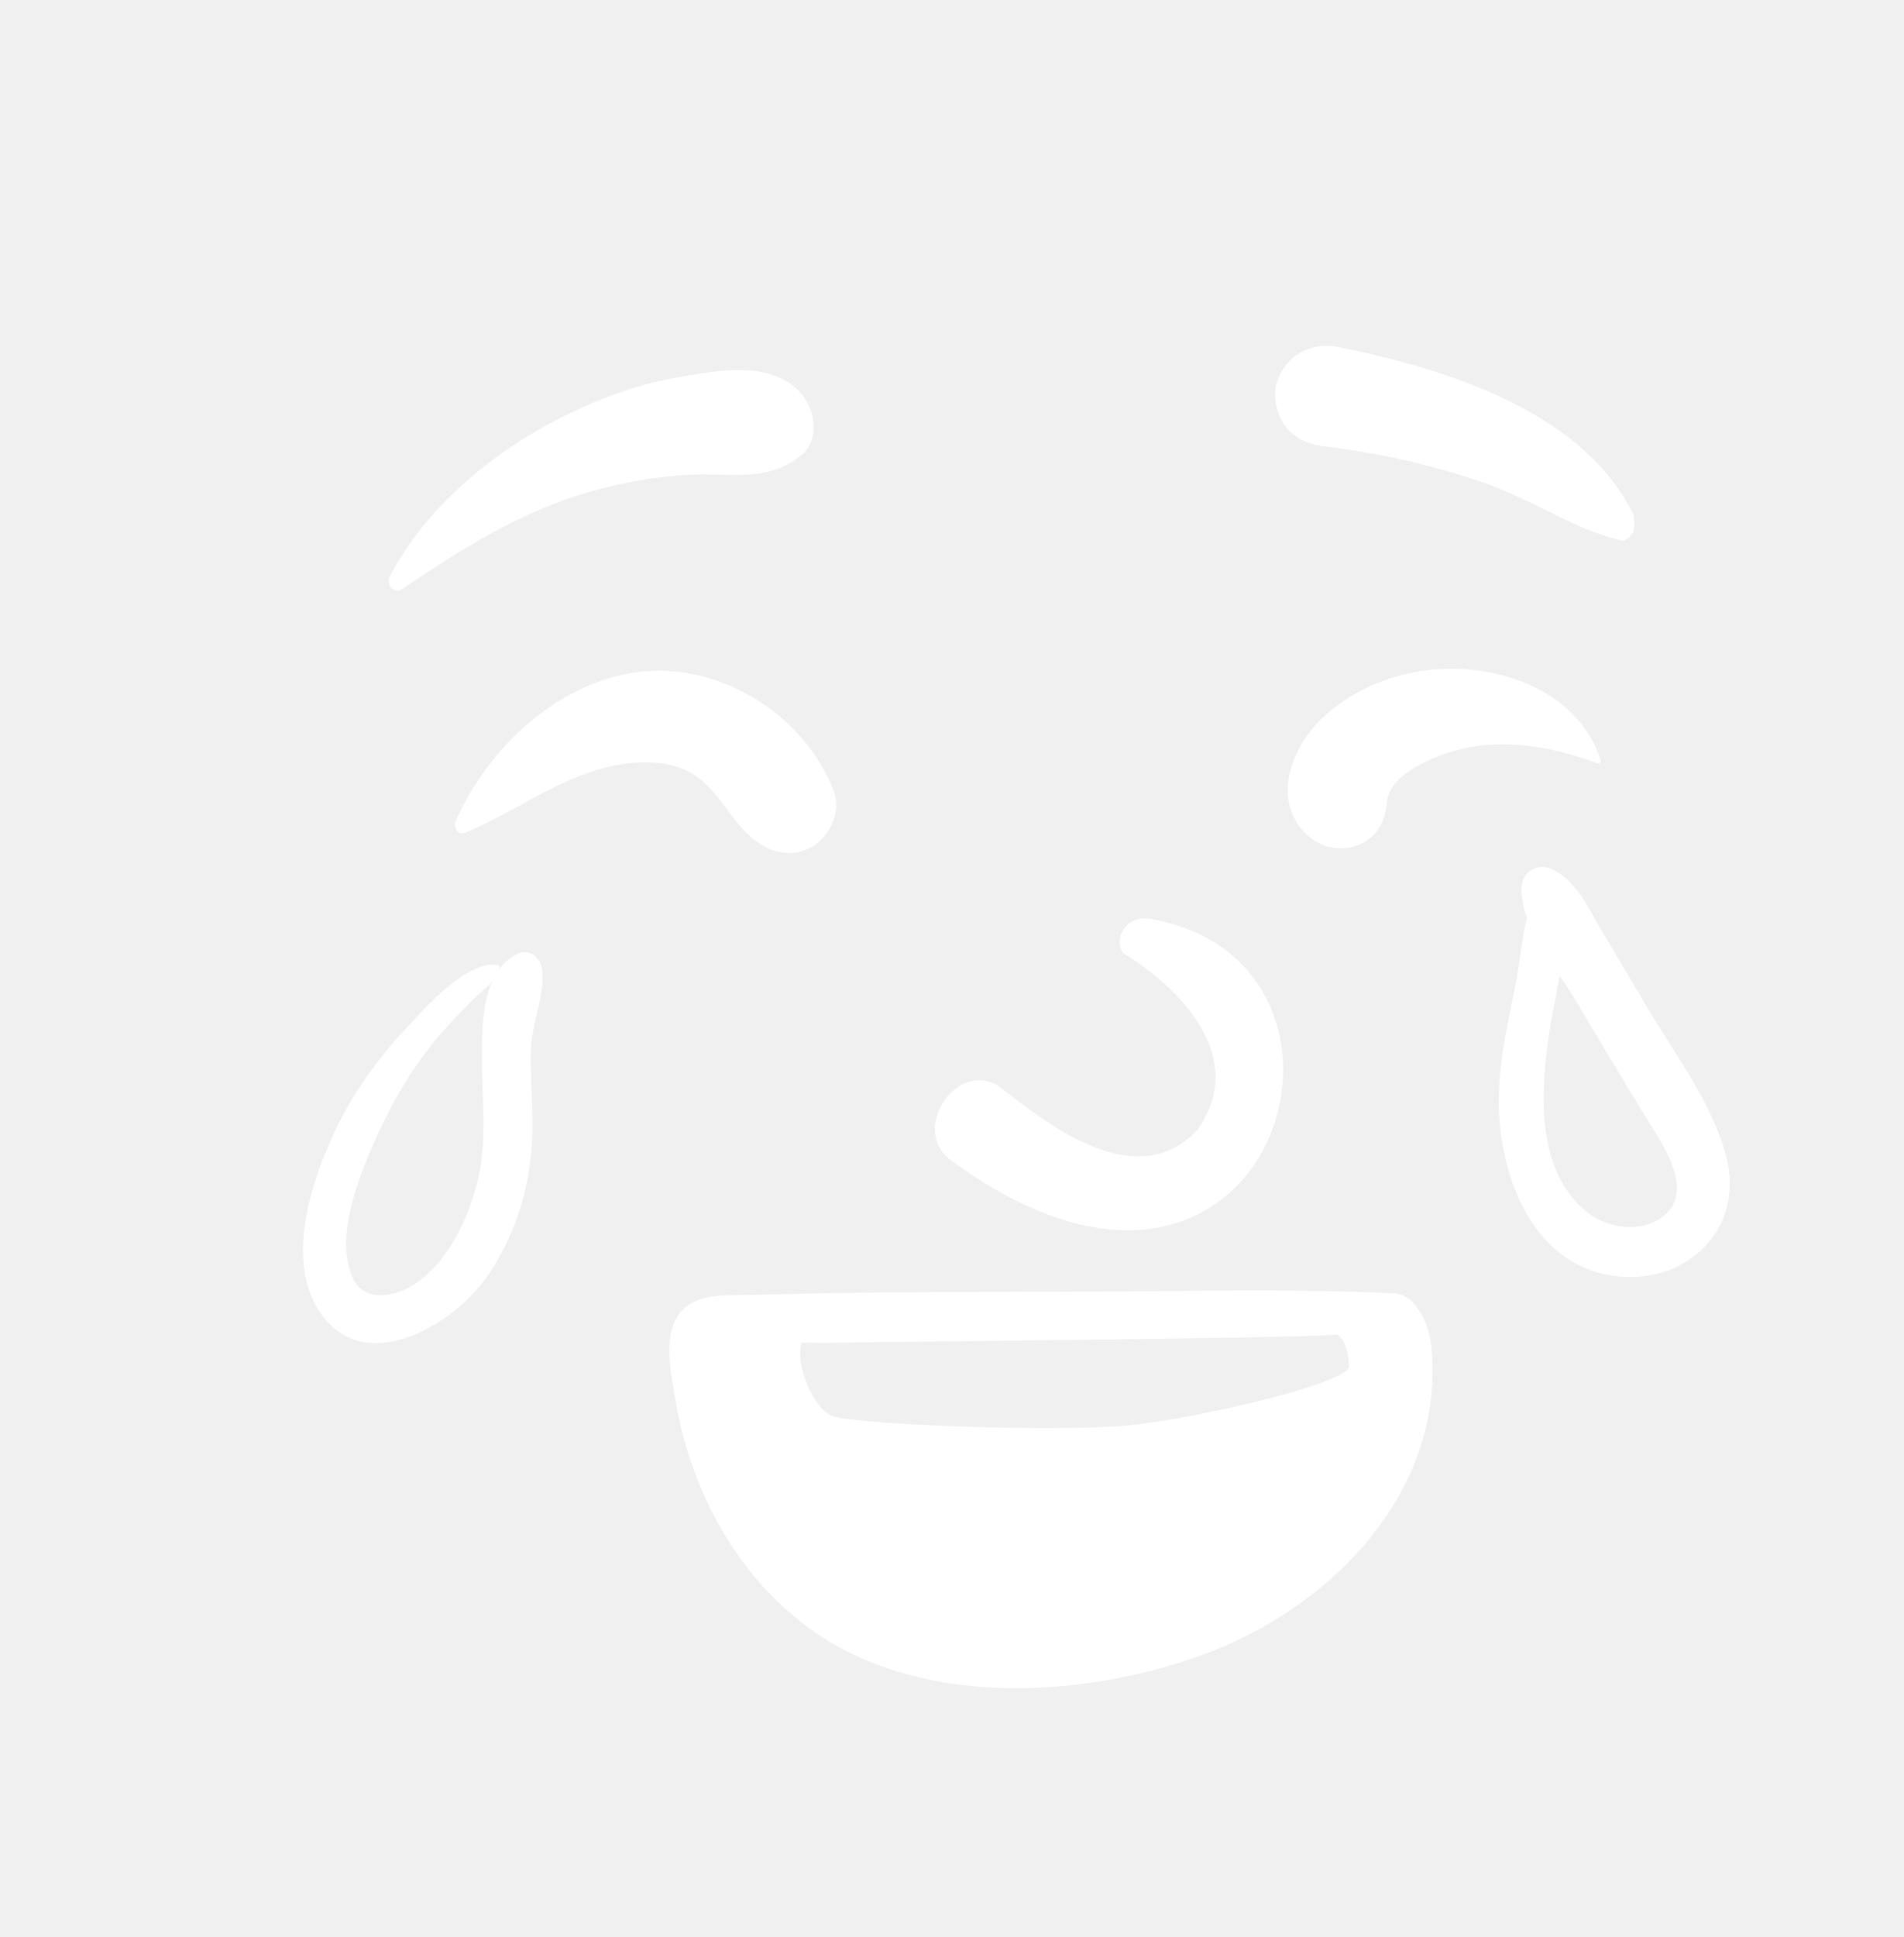
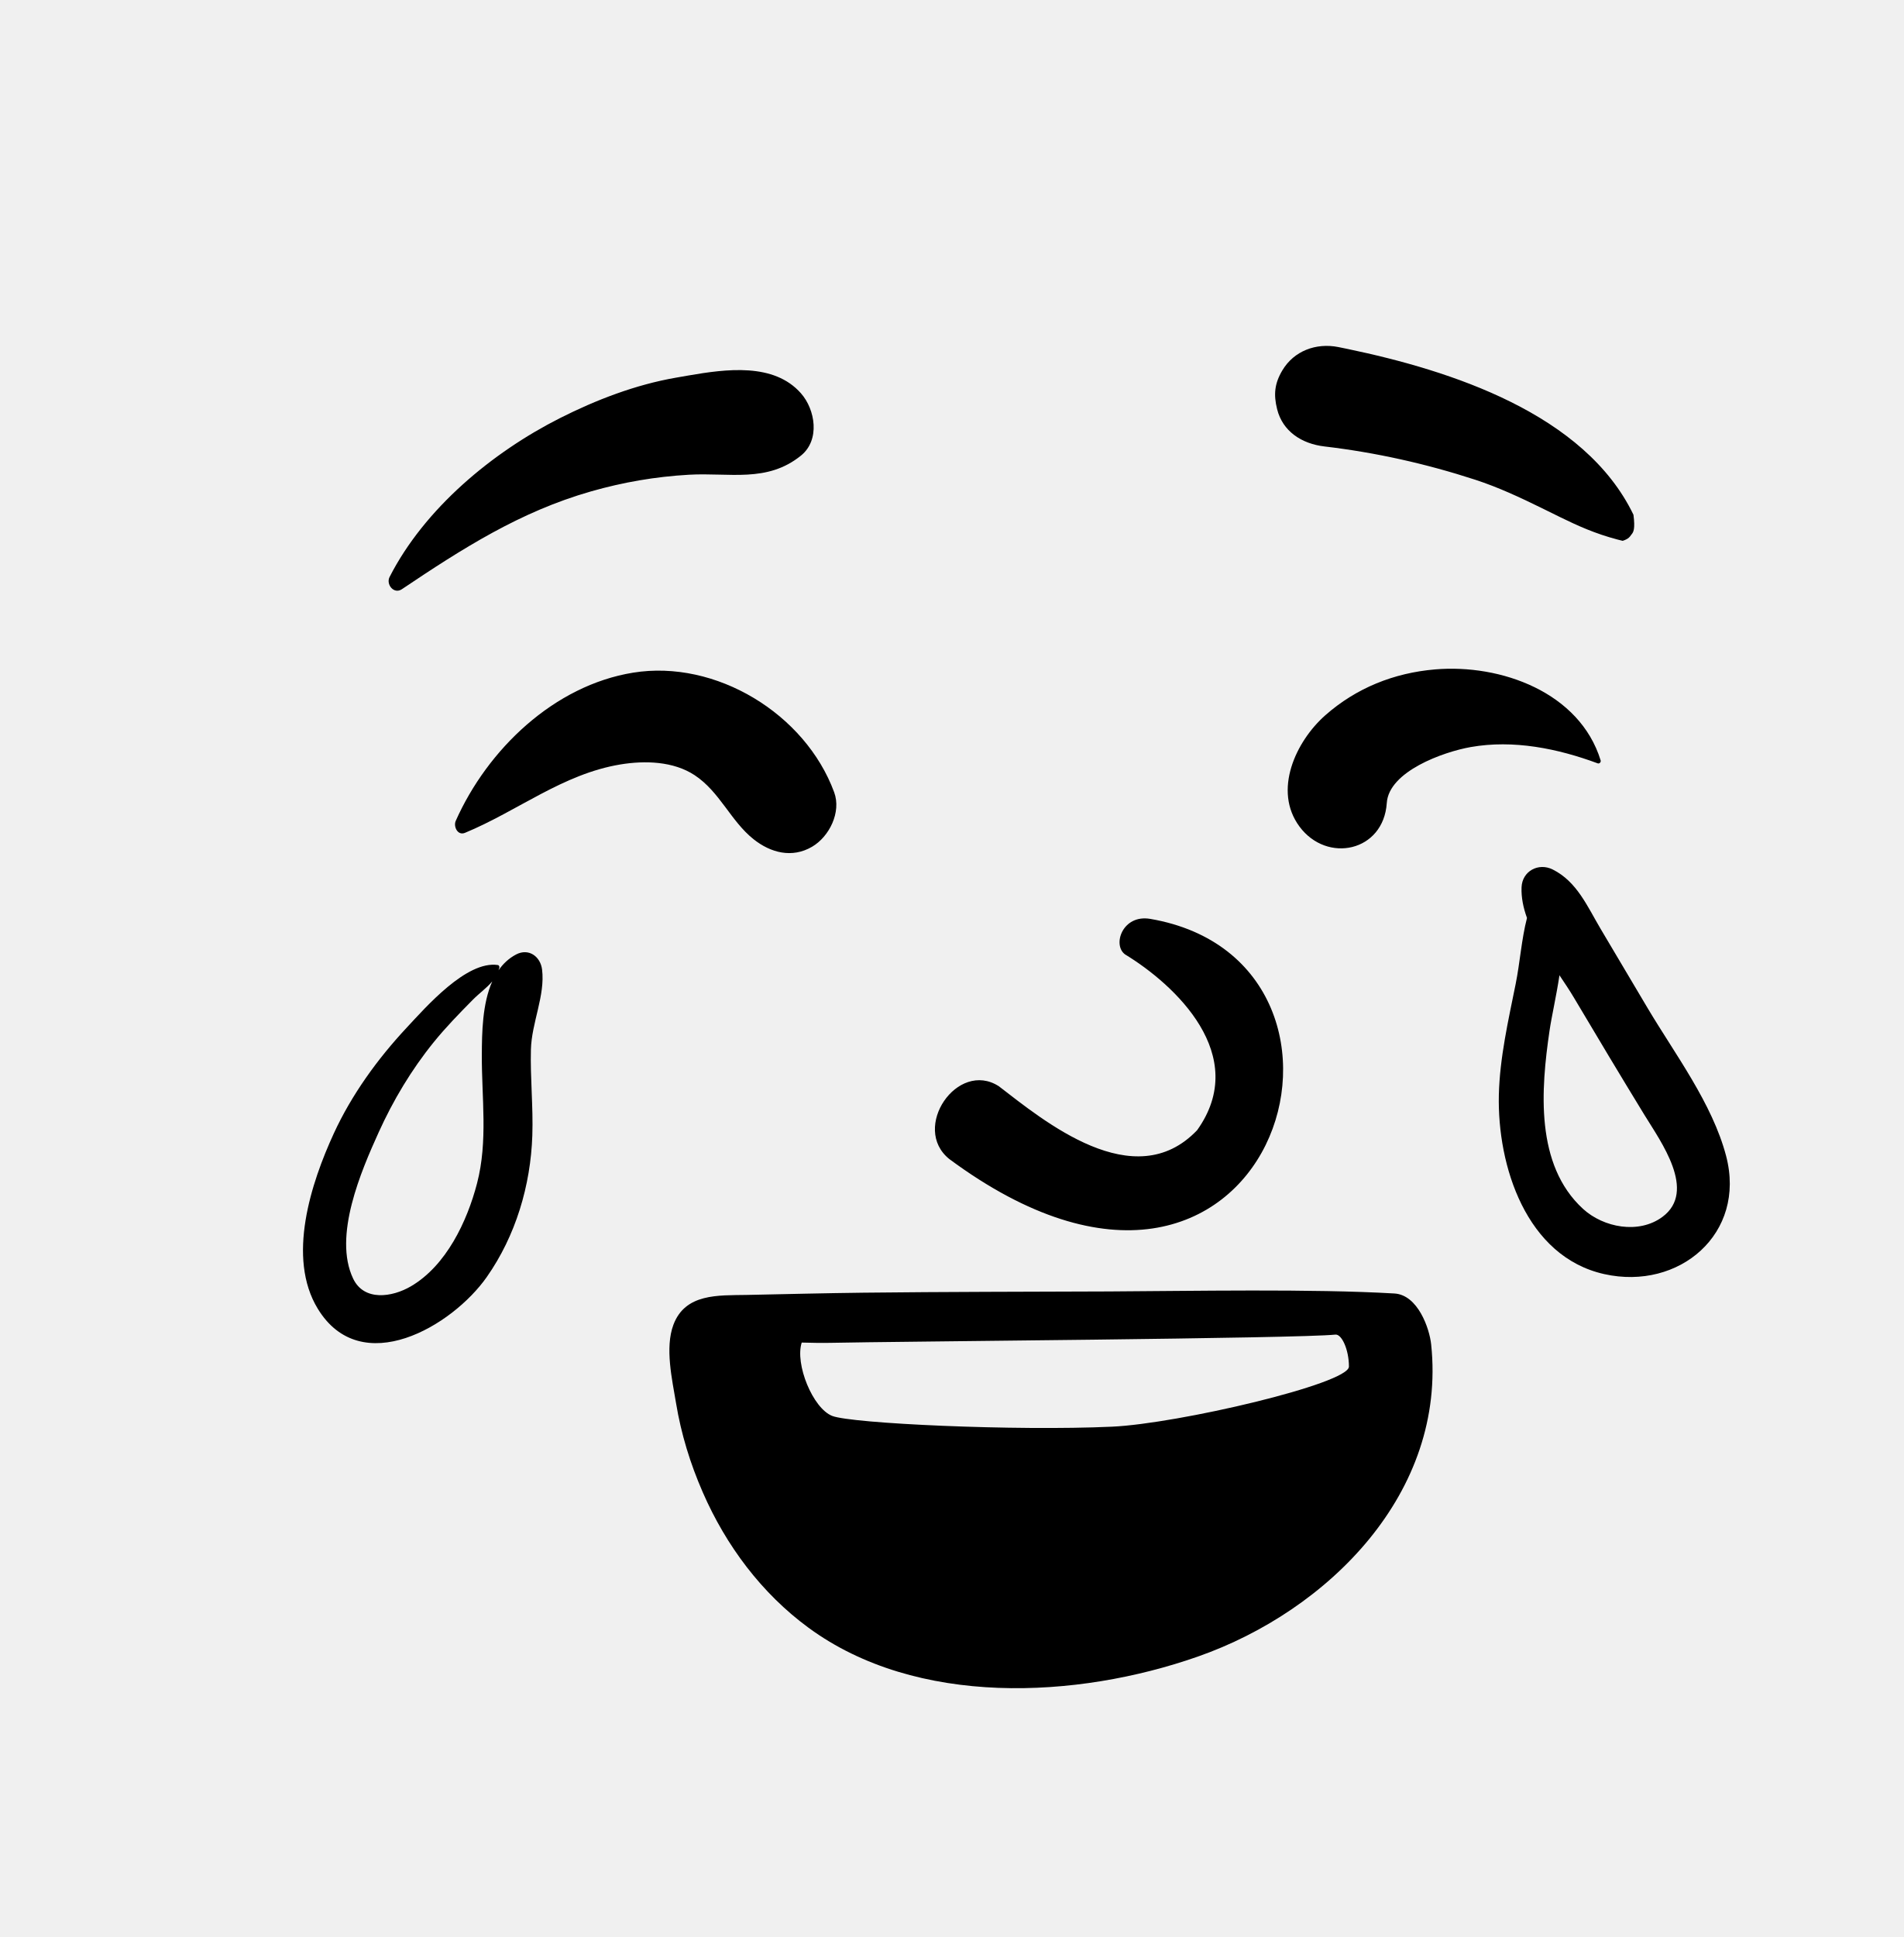
<svg xmlns="http://www.w3.org/2000/svg" width="289" height="294" viewBox="0 0 289 294" fill="none">
-   <path fill-rule="evenodd" clip-rule="evenodd" d="M168.365 196.017C180.755 195.957 199.315 195.597 211.695 196.327C215.265 196.537 217.025 201.637 217.275 204.057C219.645 226.547 201.685 244.487 181.855 251.437C163.455 257.887 139.155 259.107 122.745 247.057C115.615 241.827 110.215 234.577 106.695 226.507C104.795 222.157 103.405 217.647 102.635 212.967C102.045 209.397 100.925 204.587 102.235 201.077C104.035 196.287 109.045 196.627 113.335 196.547C119.255 196.427 125.175 196.276 131.085 196.207C143.515 196.066 155.945 196.066 168.365 196.017ZM202.735 202.566C197.165 203.167 135.665 203.606 126.165 203.816C124.735 203.847 123.235 203.816 121.715 203.776C120.662 207.034 123.395 213.742 126.335 214.907C129.275 216.071 154.135 217.214 168.815 216.544C178.825 216.094 204.791 210.026 204.791 207.423C204.791 204.819 203.685 202.467 202.735 202.566ZM78.344 144.876C80.257 143.864 82.046 145.174 82.294 147.142C82.793 151.093 80.707 155.223 80.602 159.292C80.489 163.643 80.962 167.99 80.816 172.341C80.561 179.94 78.291 187.569 73.901 193.827C68.661 201.296 54.84 209.453 48.244 198.641C43.501 190.867 47.229 179.529 50.681 172.028C53.388 166.148 57.325 160.711 61.735 155.989C64.67 152.845 70.839 145.763 75.581 146.475C75.763 146.502 75.845 146.721 75.81 146.879C75.778 147.018 75.725 147.141 75.682 147.273C76.368 146.296 77.231 145.464 78.344 144.876ZM74.733 148.959C73.892 149.962 72.749 150.764 71.781 151.745C69.722 153.831 67.676 155.925 65.83 158.206C62.465 162.363 59.687 167.008 57.484 171.876C54.857 177.678 50.531 187.625 53.616 194.076C55.27 197.533 59.526 196.913 62.396 195.23C67.758 192.087 70.921 185.38 72.423 179.612C74.098 173.178 73.119 166.649 73.15 160.1C73.165 156.755 73.226 152.341 74.733 148.959ZM230.999 134.683C231.091 132.21 233.572 130.896 235.725 131.971C239.414 133.814 240.97 137.558 243.007 140.991C245.369 144.972 247.732 148.954 250.094 152.935C254.262 159.96 259.952 167.457 262.052 175.446C265.156 187.254 254.91 195.92 243.553 193.384C231.702 190.738 227.302 176.956 227.552 166.191C227.683 160.556 228.998 154.833 230.108 149.33C230.761 146.092 230.986 142.575 231.824 139.328C231.268 137.792 230.941 136.238 230.999 134.683ZM170.814 144.867C168.836 143.447 170.406 138.743 174.634 139.47C213.031 146.067 193.136 212.208 144.112 175.913C138.275 171.204 145.343 160.834 151.634 164.866C158.418 170.069 172.186 181.573 181.748 171.539C189.872 160.16 178.366 149.457 170.814 144.867ZM236.753 148.025C236.279 151.187 235.57 154.229 235.241 156.475C233.944 165.316 233.025 176.798 240.333 183.486C243.426 186.317 248.8 187.366 252.394 184.695C257.651 180.789 252.132 173.277 249.679 169.265C246.055 163.339 242.486 157.384 238.941 151.411C238.299 150.329 237.54 149.195 236.753 148.025ZM96.122 102.097C108.677 100.067 122.26 108.336 126.643 120.255C127.749 123.262 125.912 126.986 123.279 128.524C120.241 130.298 116.994 129.438 114.406 127.379C110.928 124.613 109.274 120.17 105.454 117.656C102.222 115.528 97.89 115.416 94.174 116.031C85.436 117.477 78.568 123.116 70.587 126.41C69.468 126.872 68.813 125.437 69.189 124.592C74.023 113.728 84.116 104.038 96.122 102.097ZM217.841 101.606C227.876 100.745 239.833 105.092 243.007 115.418C243.083 115.666 242.822 115.958 242.563 115.862C236.491 113.611 229.776 112.243 223.285 113.388C219.105 114.126 210.854 117.085 210.538 121.88C210.049 129.274 201.471 131.093 197.292 125.467C193.228 119.995 196.725 112.511 201.215 108.556C205.923 104.41 211.631 102.139 217.841 101.606ZM121.603 59.701C123.782 62.177 124.532 66.779 121.603 69.149C116.451 73.319 110.755 71.703 104.581 72.056C99.493 72.348 94.603 73.19 89.702 74.591C78.95 77.664 70.189 83.274 61.006 89.434C59.801 90.242 58.571 88.701 59.146 87.574C64.447 77.191 74.72 68.662 85.01 63.463C90.502 60.688 96.512 58.386 102.588 57.33L104.465 57.002C110.273 55.997 117.494 55.032 121.603 59.701ZM203.193 52.679L204.63 52.973C220.267 56.242 240.583 62.771 247.988 78.131C248.271 80.302 247.972 80.768 247.73 81.072L247.649 81.173C247.449 81.433 247.29 81.791 246.349 82.087C246.087 82.024 245.824 81.958 245.557 81.888C242.163 80.999 239.477 79.773 236.877 78.502L234.058 77.113C230.788 75.51 227.488 73.964 223.992 72.823C216.529 70.39 208.854 68.675 201.06 67.76C199.37 67.561 197.744 66.991 196.46 66.014C195.242 65.086 194.311 63.802 193.887 62.095C193.337 59.886 193.495 58.214 194.68 56.221C195.572 54.724 196.847 53.687 198.311 53.091C199.804 52.484 201.503 52.341 203.193 52.679Z" fill="white" />
+   <path fill-rule="evenodd" clip-rule="evenodd" d="M168.365 196.017C180.755 195.957 199.315 195.597 211.695 196.327C215.265 196.537 217.025 201.637 217.275 204.057C219.645 226.547 201.685 244.487 181.855 251.437C163.455 257.887 139.155 259.107 122.745 247.057C115.615 241.827 110.215 234.577 106.695 226.507C104.795 222.157 103.405 217.647 102.635 212.967C102.045 209.397 100.925 204.587 102.235 201.077C104.035 196.287 109.045 196.627 113.335 196.547C119.255 196.427 125.175 196.276 131.085 196.207C143.515 196.066 155.945 196.066 168.365 196.017ZM202.735 202.566C197.165 203.167 135.665 203.606 126.165 203.816C124.735 203.847 123.235 203.816 121.715 203.776C120.662 207.034 123.395 213.742 126.335 214.907C129.275 216.071 154.135 217.214 168.815 216.544C178.825 216.094 204.791 210.026 204.791 207.423C204.791 204.819 203.685 202.467 202.735 202.566ZM78.344 144.876C80.257 143.864 82.046 145.174 82.294 147.142C82.793 151.093 80.707 155.223 80.602 159.292C80.489 163.643 80.962 167.99 80.816 172.341C80.561 179.94 78.291 187.569 73.901 193.827C68.661 201.296 54.84 209.453 48.244 198.641C43.501 190.867 47.229 179.529 50.681 172.028C53.388 166.148 57.325 160.711 61.735 155.989C64.67 152.845 70.839 145.763 75.581 146.475C75.763 146.502 75.845 146.721 75.81 146.879C75.778 147.018 75.725 147.141 75.682 147.273C76.368 146.296 77.231 145.464 78.344 144.876ZM74.733 148.959C73.892 149.962 72.749 150.764 71.781 151.745C69.722 153.831 67.676 155.925 65.83 158.206C62.465 162.363 59.687 167.008 57.484 171.876C54.857 177.678 50.531 187.625 53.616 194.076C55.27 197.533 59.526 196.913 62.396 195.23C67.758 192.087 70.921 185.38 72.423 179.612C74.098 173.178 73.119 166.649 73.15 160.1C73.165 156.755 73.226 152.341 74.733 148.959ZM230.999 134.683C231.091 132.21 233.572 130.896 235.725 131.971C239.414 133.814 240.97 137.558 243.007 140.991C245.369 144.972 247.732 148.954 250.094 152.935C254.262 159.96 259.952 167.457 262.052 175.446C265.156 187.254 254.91 195.92 243.553 193.384C231.702 190.738 227.302 176.956 227.552 166.191C227.683 160.556 228.998 154.833 230.108 149.33C230.761 146.092 230.986 142.575 231.824 139.328C231.268 137.792 230.941 136.238 230.999 134.683ZM170.814 144.867C168.836 143.447 170.406 138.743 174.634 139.47C213.031 146.067 193.136 212.208 144.112 175.913C138.275 171.204 145.343 160.834 151.634 164.866C158.418 170.069 172.186 181.573 181.748 171.539C189.872 160.16 178.366 149.457 170.814 144.867ZM236.753 148.025C236.279 151.187 235.57 154.229 235.241 156.475C233.944 165.316 233.025 176.798 240.333 183.486C243.426 186.317 248.8 187.366 252.394 184.695C257.651 180.789 252.132 173.277 249.679 169.265C246.055 163.339 242.486 157.384 238.941 151.411C238.299 150.329 237.54 149.195 236.753 148.025ZM96.122 102.097C108.677 100.067 122.26 108.336 126.643 120.255C127.749 123.262 125.912 126.986 123.279 128.524C120.241 130.298 116.994 129.438 114.406 127.379C110.928 124.613 109.274 120.17 105.454 117.656C102.222 115.528 97.89 115.416 94.174 116.031C85.436 117.477 78.568 123.116 70.587 126.41C69.468 126.872 68.813 125.437 69.189 124.592C74.023 113.728 84.116 104.038 96.122 102.097ZM217.841 101.606C227.876 100.745 239.833 105.092 243.007 115.418C243.083 115.666 242.822 115.958 242.563 115.862C236.491 113.611 229.776 112.243 223.285 113.388C219.105 114.126 210.854 117.085 210.538 121.88C210.049 129.274 201.471 131.093 197.292 125.467C193.228 119.995 196.725 112.511 201.215 108.556C205.923 104.41 211.631 102.139 217.841 101.606ZM121.603 59.701C123.782 62.177 124.532 66.779 121.603 69.149C116.451 73.319 110.755 71.703 104.581 72.056C99.493 72.348 94.603 73.19 89.702 74.591C78.95 77.664 70.189 83.274 61.006 89.434C59.801 90.242 58.571 88.701 59.146 87.574C64.447 77.191 74.72 68.662 85.01 63.463C90.502 60.688 96.512 58.386 102.588 57.33L104.465 57.002C110.273 55.997 117.494 55.032 121.603 59.701ZM203.193 52.679L204.63 52.973C220.267 56.242 240.583 62.771 247.988 78.131C248.271 80.302 247.972 80.768 247.73 81.072L247.649 81.173C247.449 81.433 247.29 81.791 246.349 82.087C246.087 82.024 245.824 81.958 245.557 81.888C242.163 80.999 239.477 79.773 236.877 78.502L234.058 77.113C230.788 75.51 227.488 73.964 223.992 72.823C216.529 70.39 208.854 68.675 201.06 67.76C199.37 67.561 197.744 66.991 196.46 66.014C195.242 65.086 194.311 63.802 193.887 62.095C193.337 59.886 193.495 58.214 194.68 56.221C195.572 54.724 196.847 53.687 198.311 53.091C199.804 52.484 201.503 52.341 203.193 52.679Z" fill="black" />
</svg>
